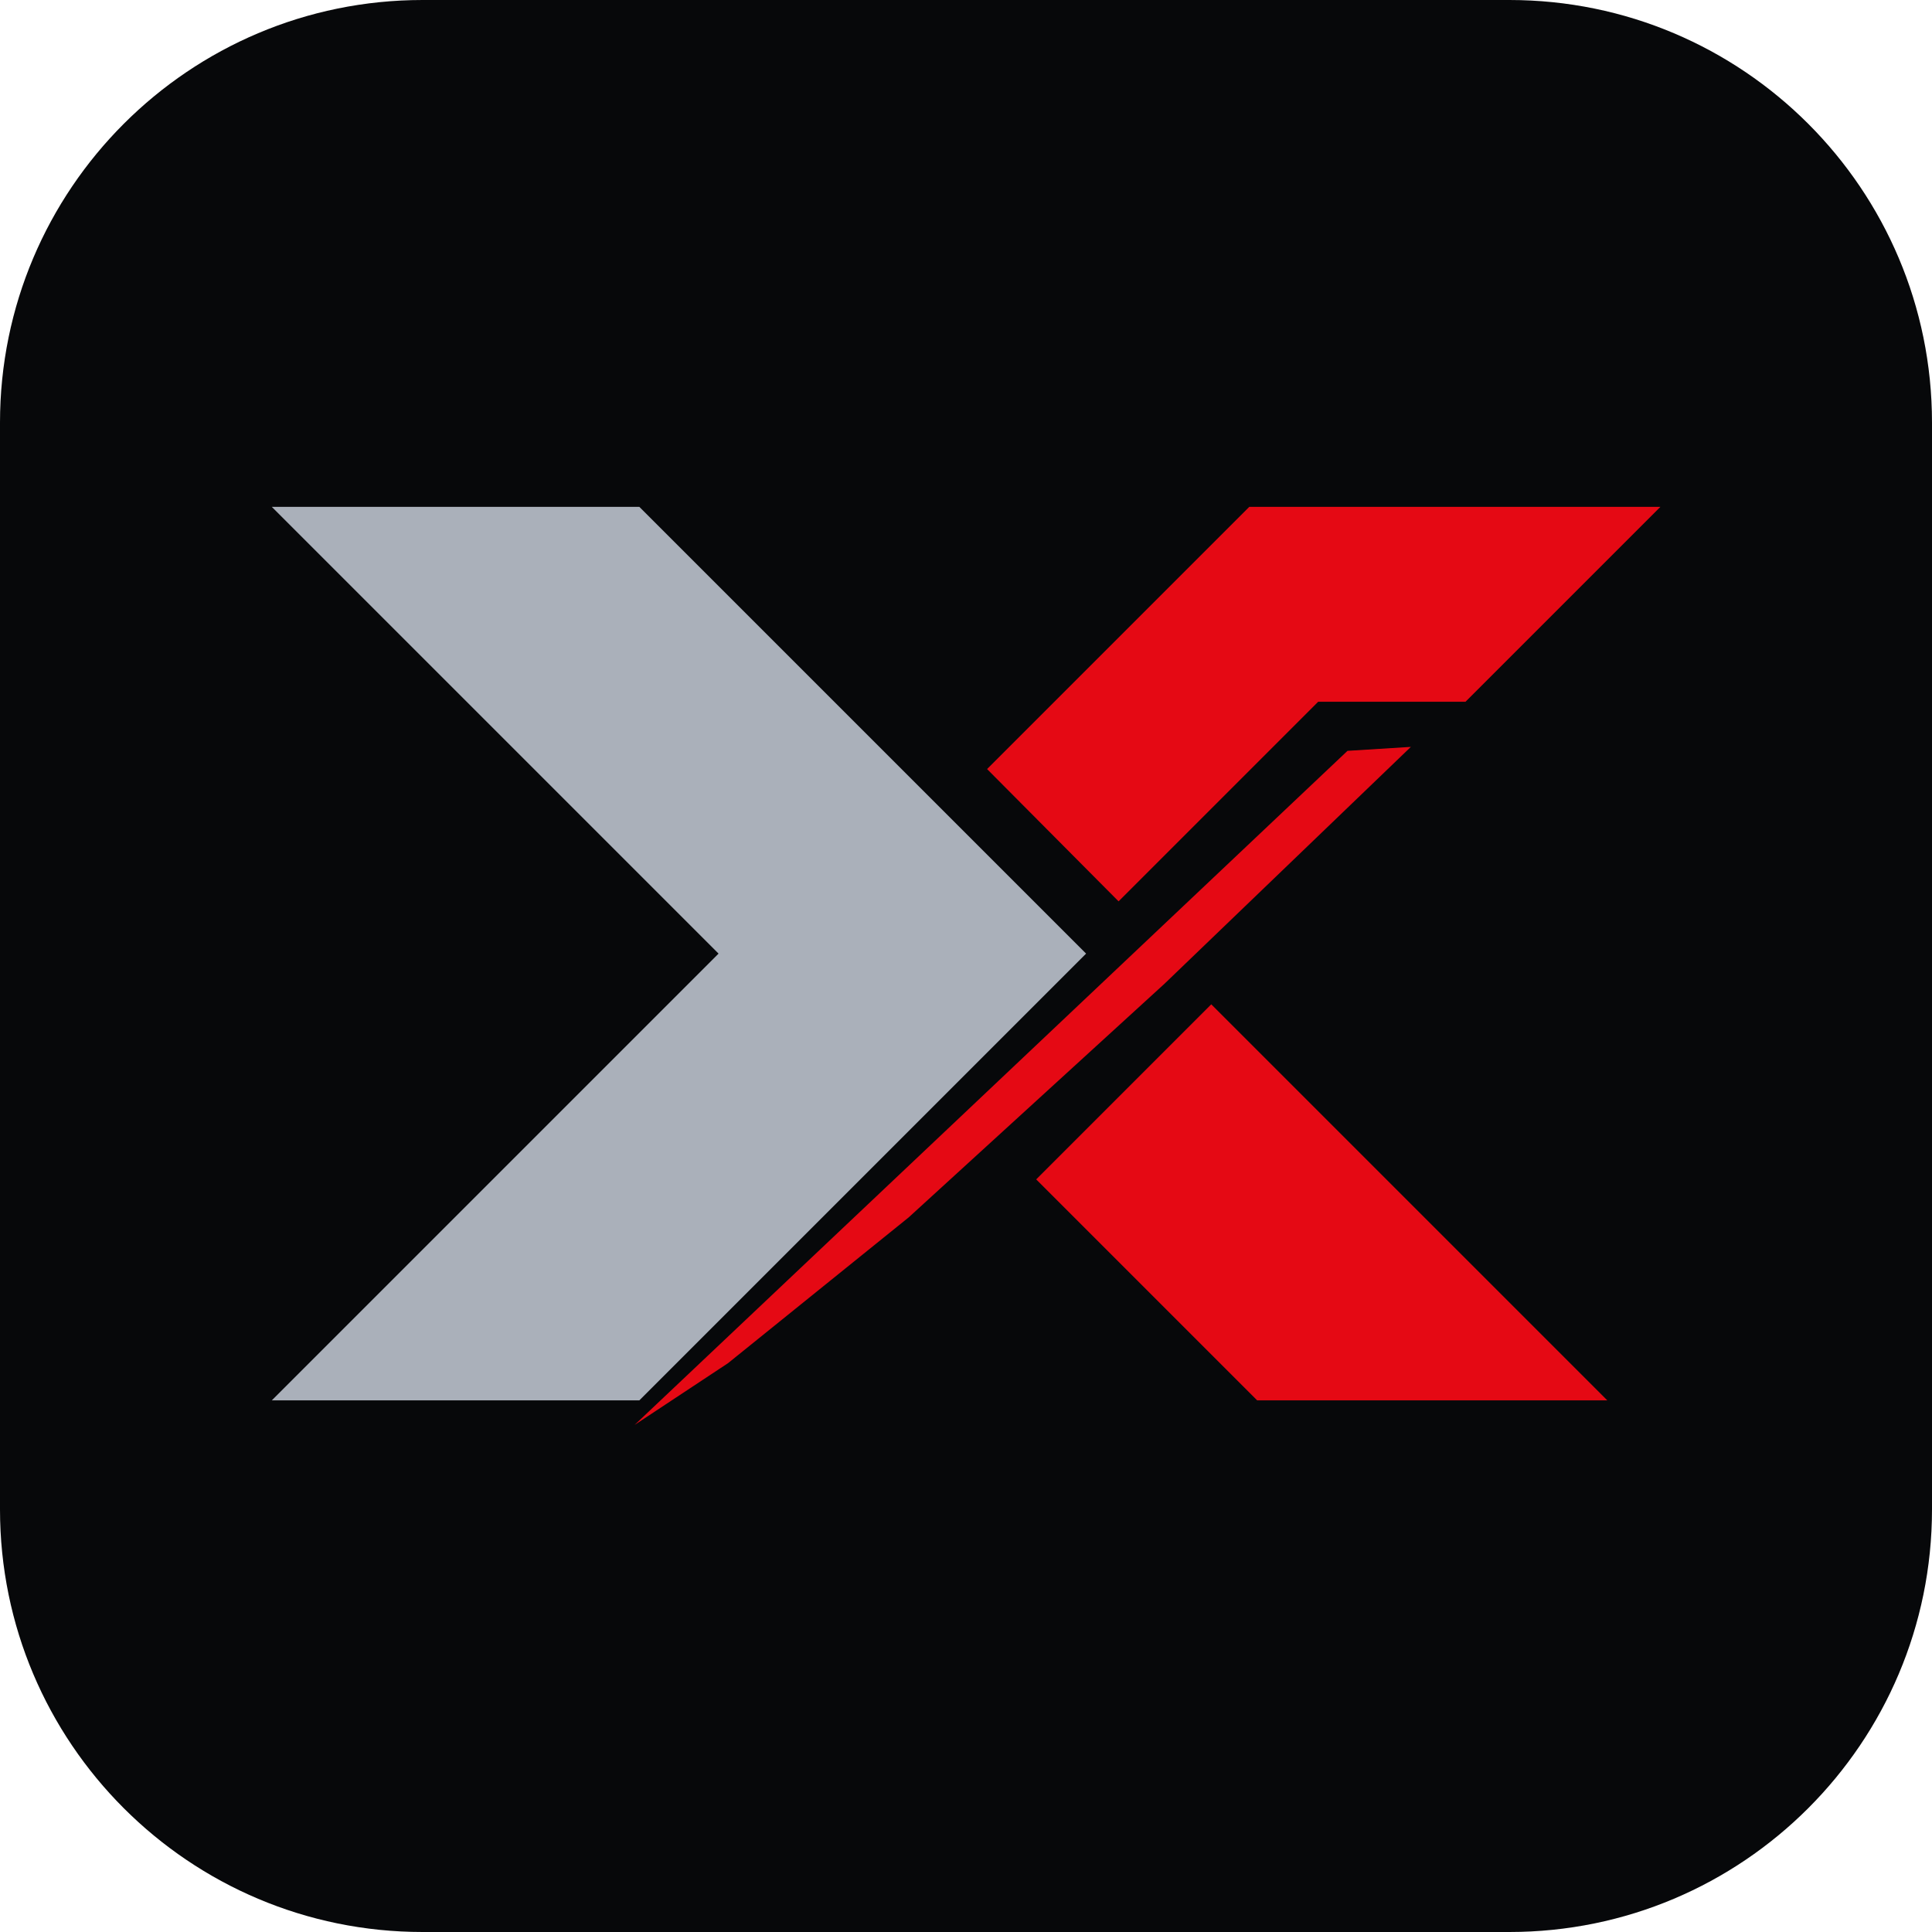
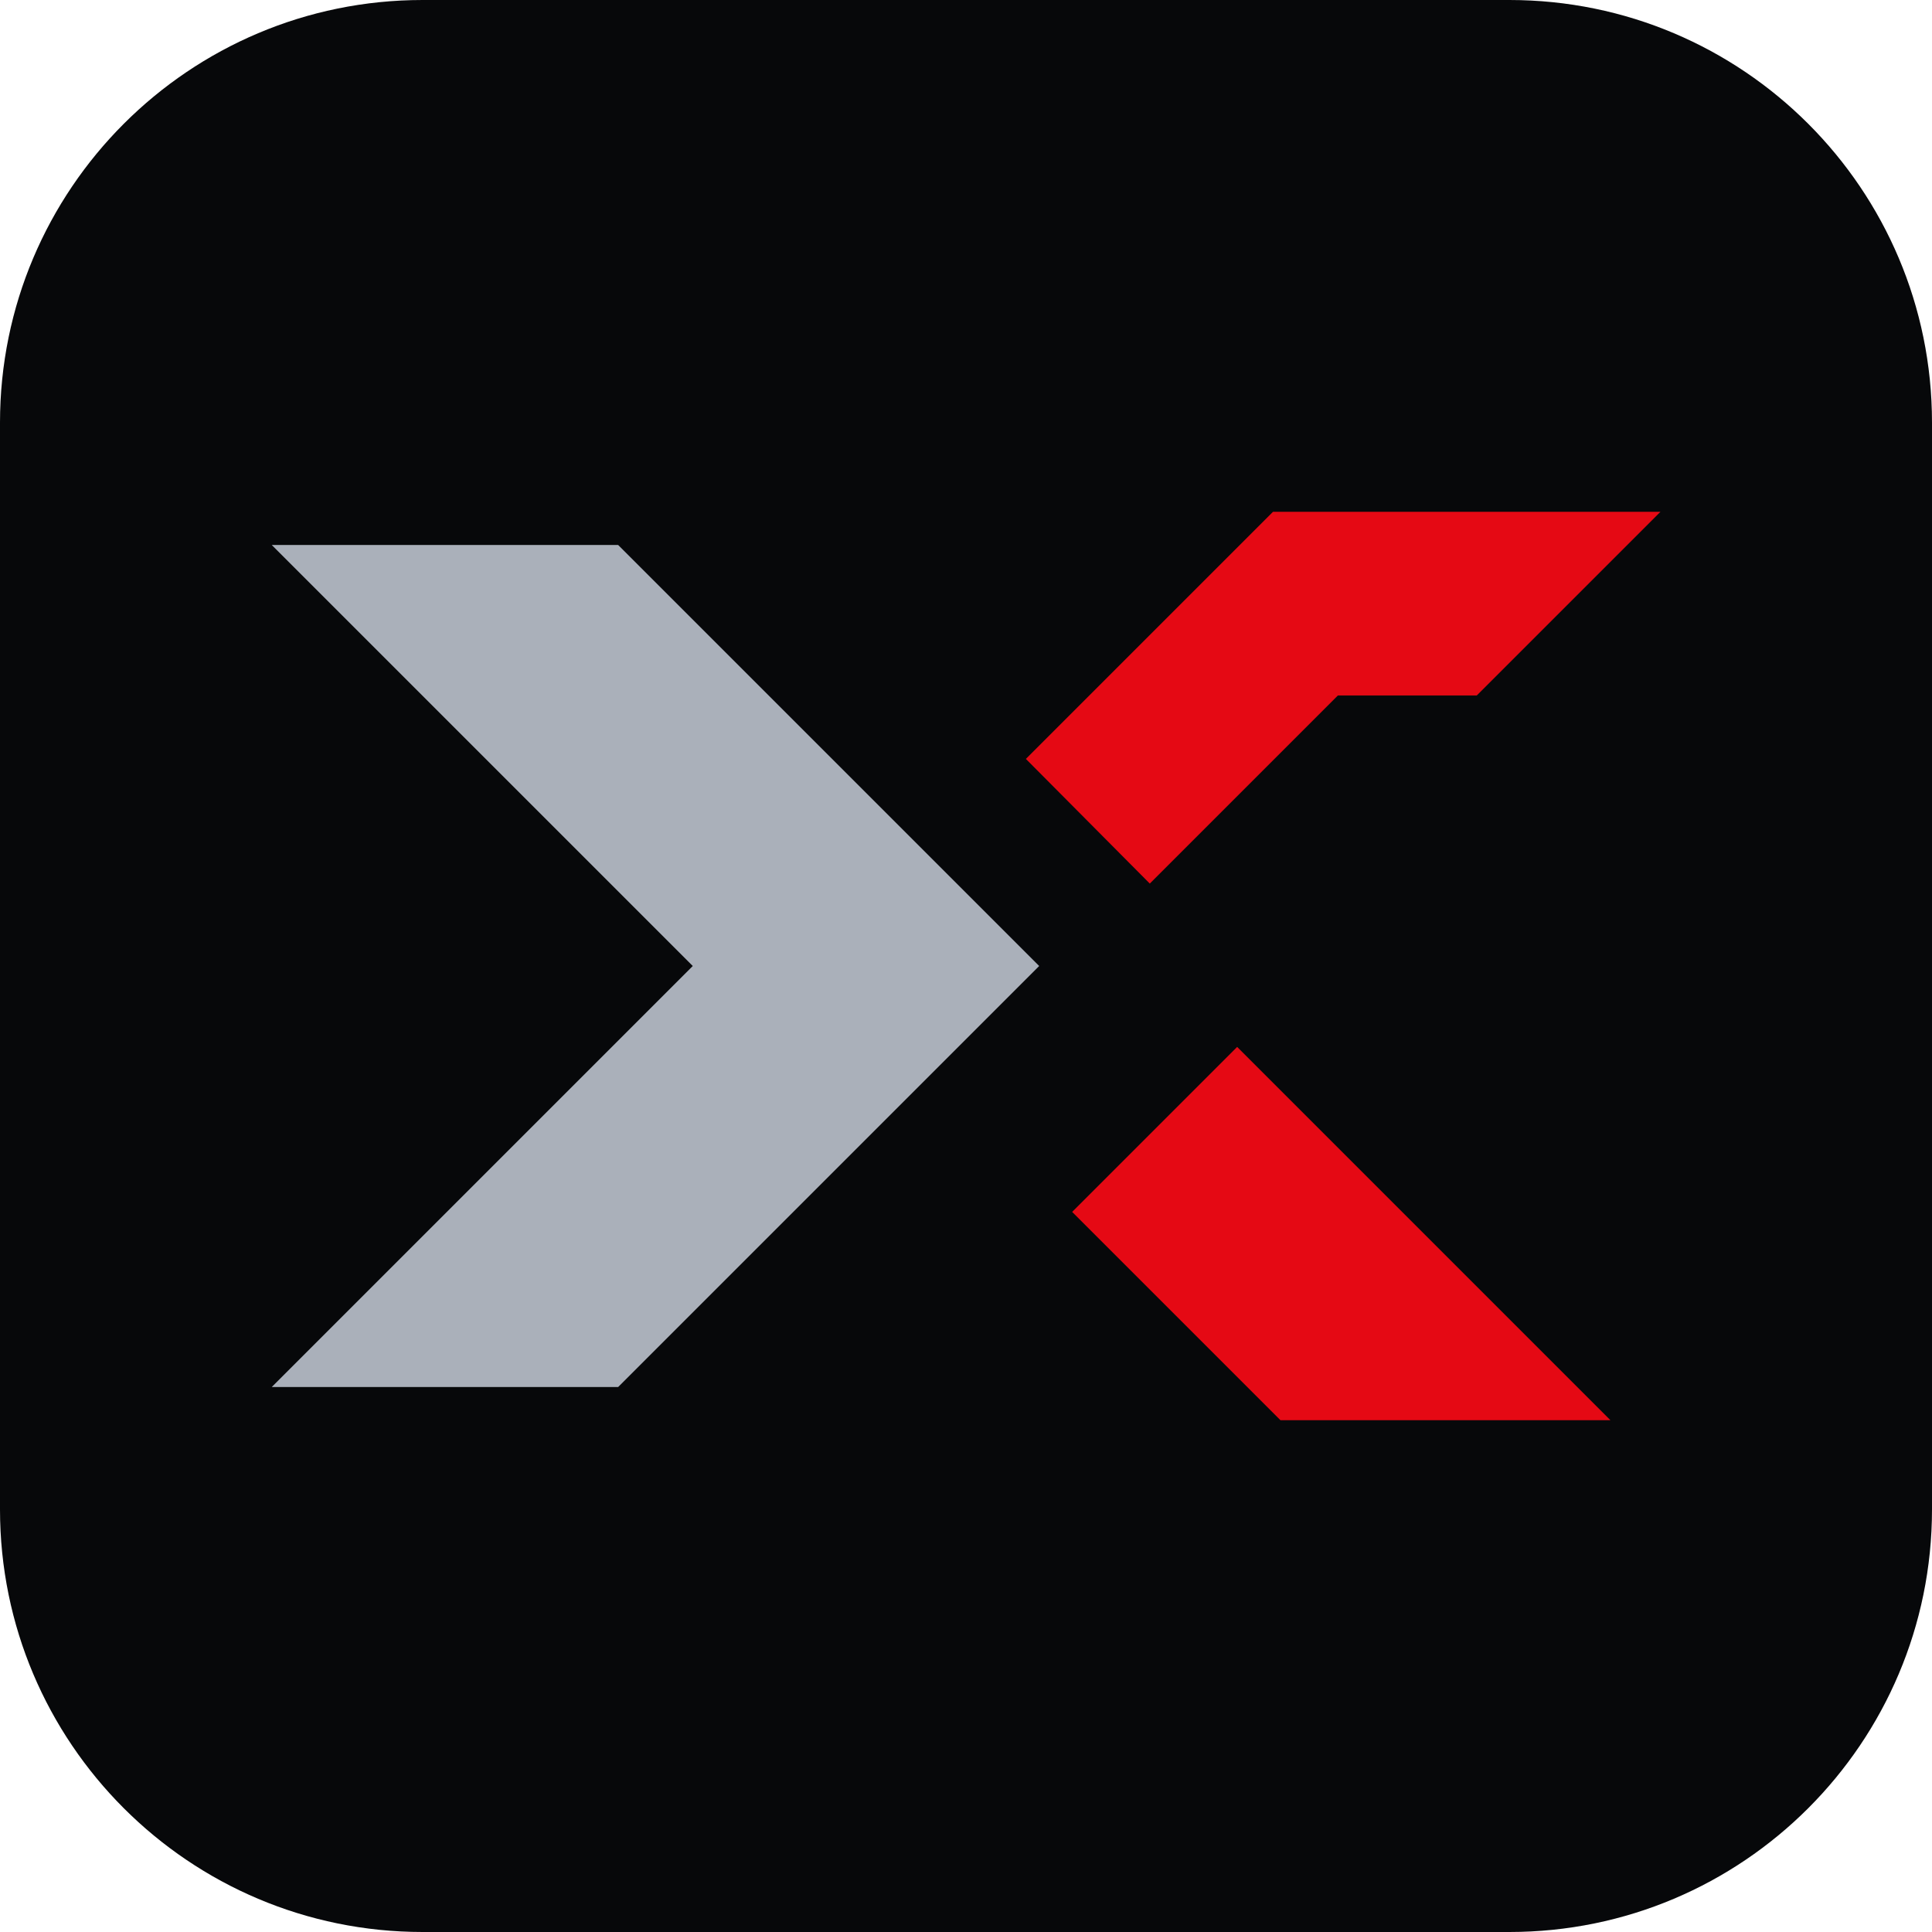
<svg xmlns="http://www.w3.org/2000/svg" viewBox="0 0 64 64">
  <rect width="64" height="64" rx="14" fill="#07080a" />
-   <g transform="translate(31.78 31.59) scale(0.02624)">
-     <path fill="#aab0ba" d="M-868.0 -564.0 L-404.0 -564.0 L160.0 0.0 L-404.0 564.0 L-868.0 564.0 L-304.0 0.0 Z" />
-     <path fill="#e50914" d="M366.0 -564.0 L885.0 -564.0 L639.0 -318.0 L453.0 -318.0 L201.0 -66.0 L35.0 -233.0 Z M318.0 64.0 L818.0 564.0 L376.0 564.0 L97.0 285.0 Z M-410.0 595.0 L490.0 -256.0 L570.0 -261.0 L259.0 38.0 L-64.0 333.0 L-292.0 517.0 Z" />
+   <g transform="translate(32.02 32.00) scale(0.02473)">
+     <path fill="#aab0ba" d="M-930.8 -564.0 L-466.8 -564.0 L97.2 0.0 L-466.8 564.0 L-930.8 564.0 L-366.8 0.0 Z" />
+     <path fill="#e50914" d="M410.4 -608.4 L929.4 -608.4 L683.4 -362.4 L497.4 -362.4 L245.4 -110.4 L79.4 -277.4 Z M362.4 108.4 L862.4 608.4 L420.4 608.4 L141.4 329.4 Z" />
  </g>
</svg>
